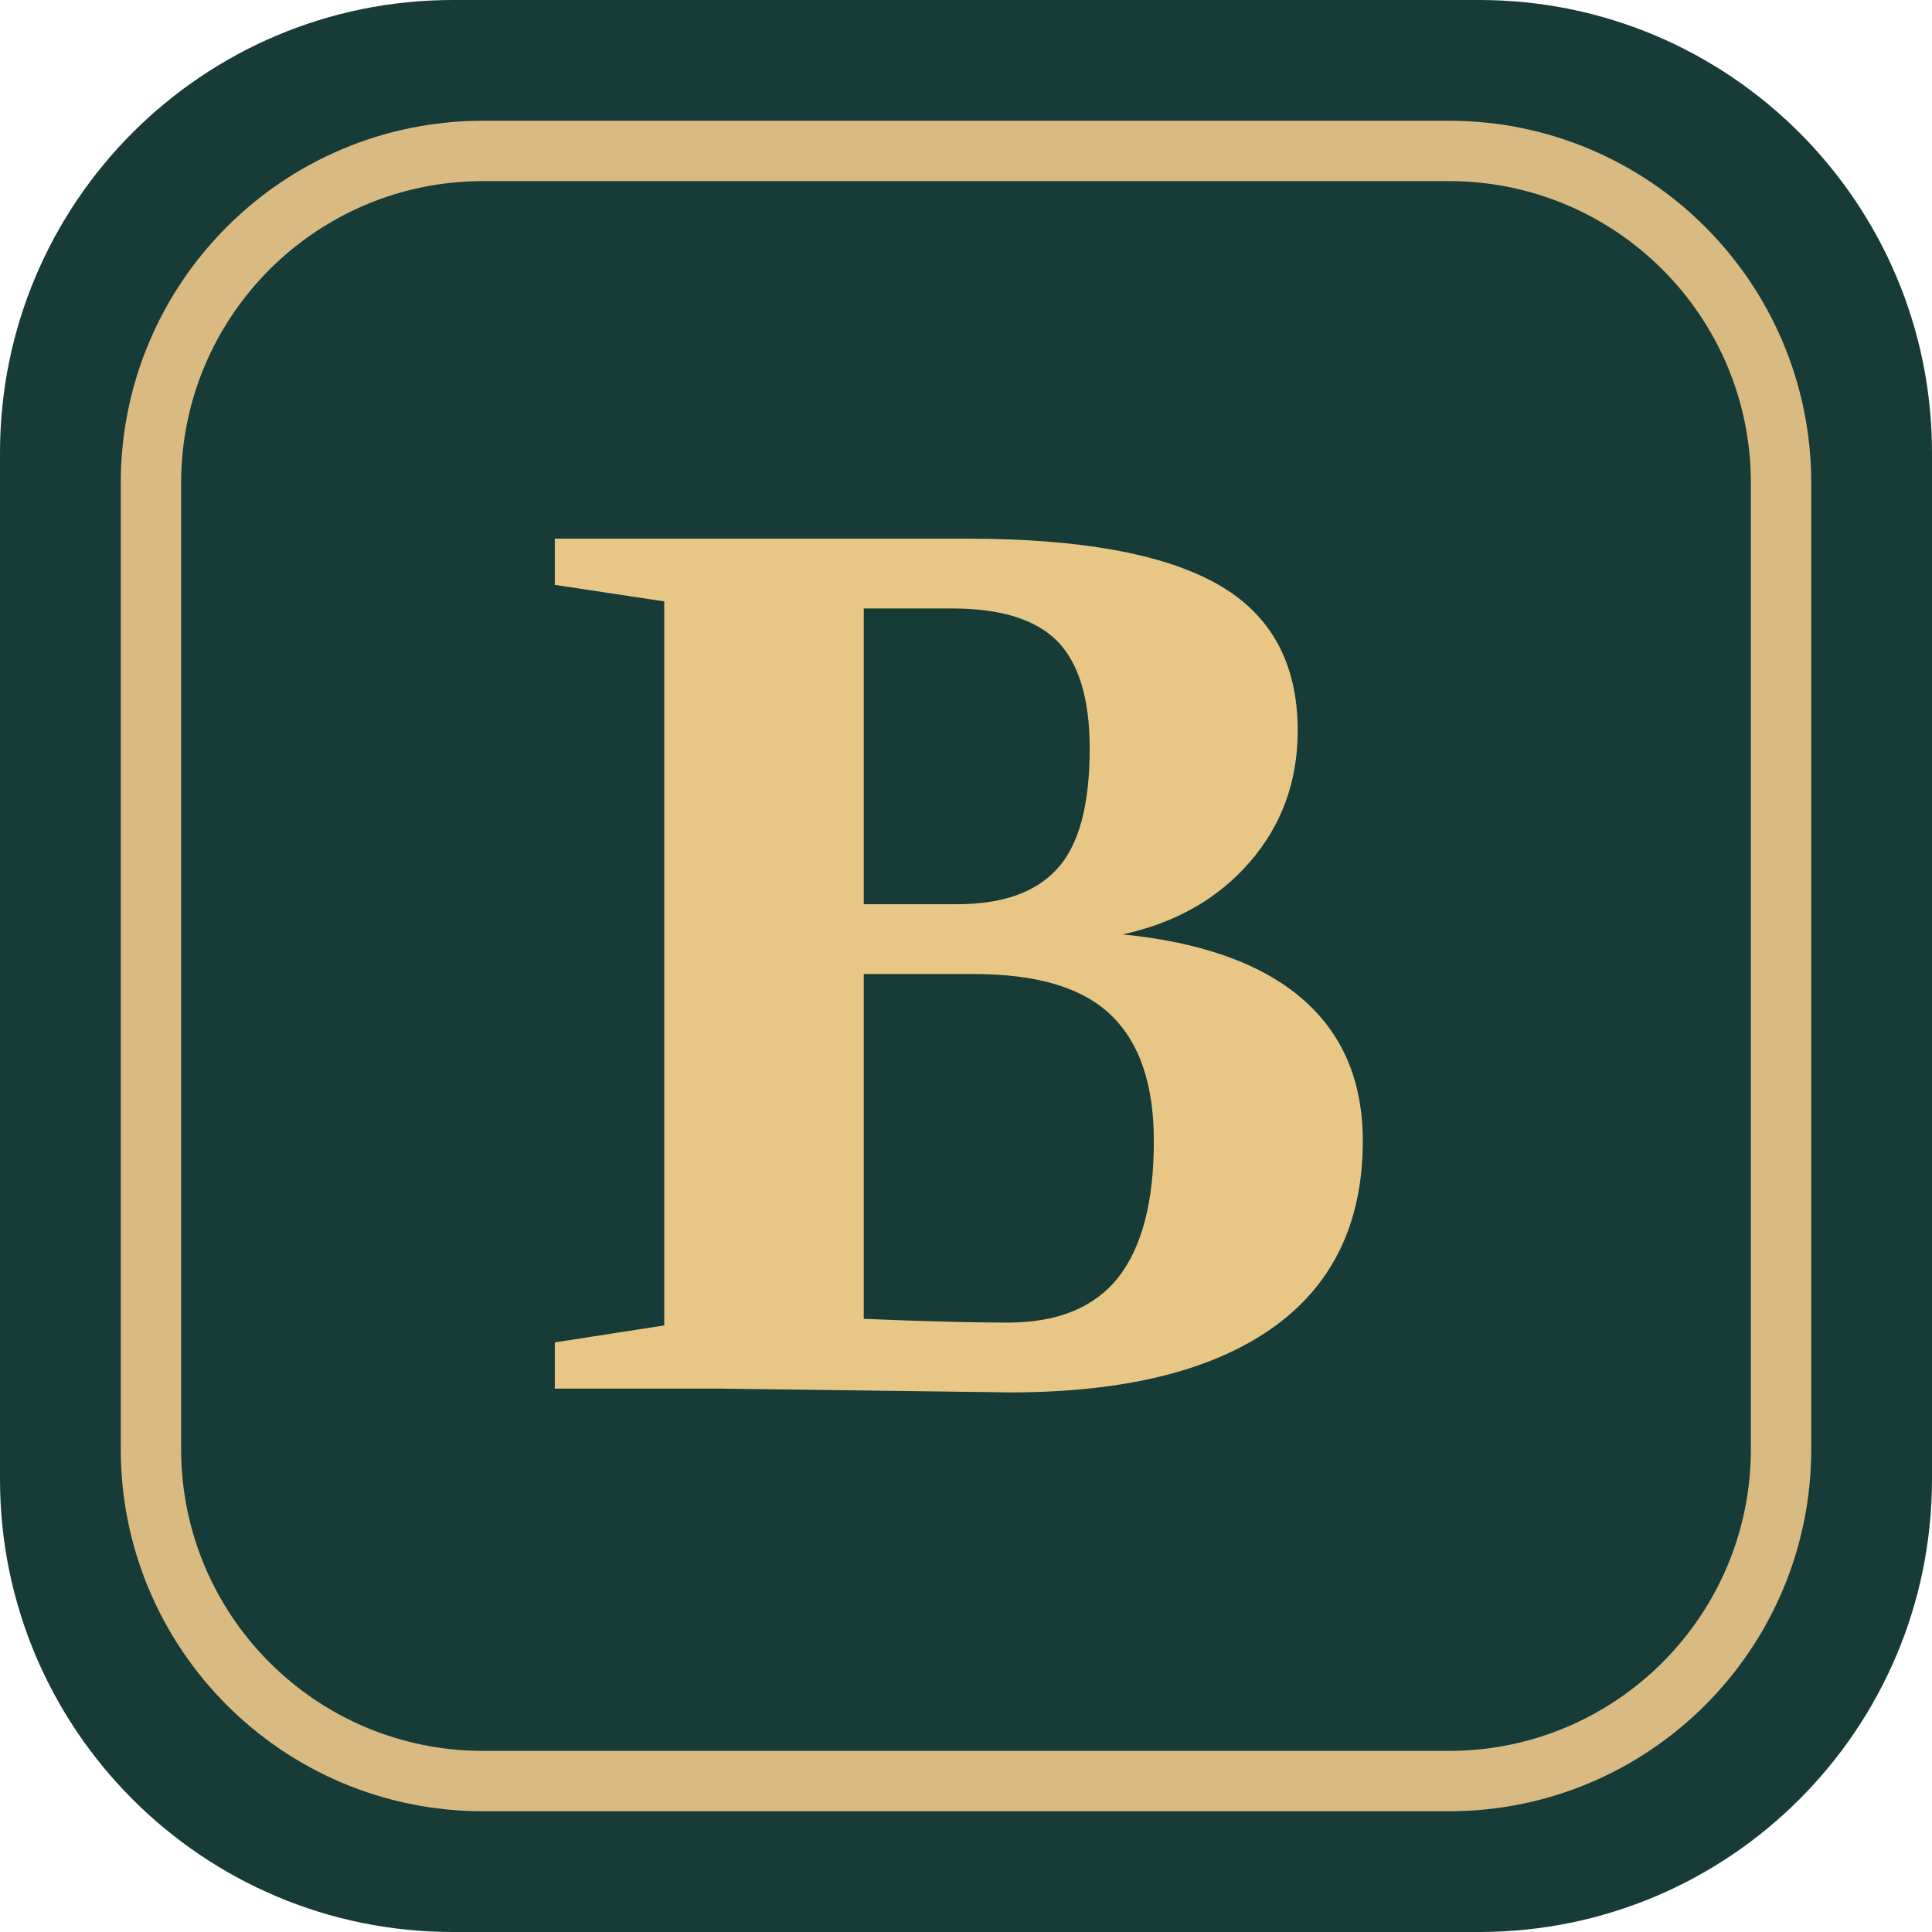
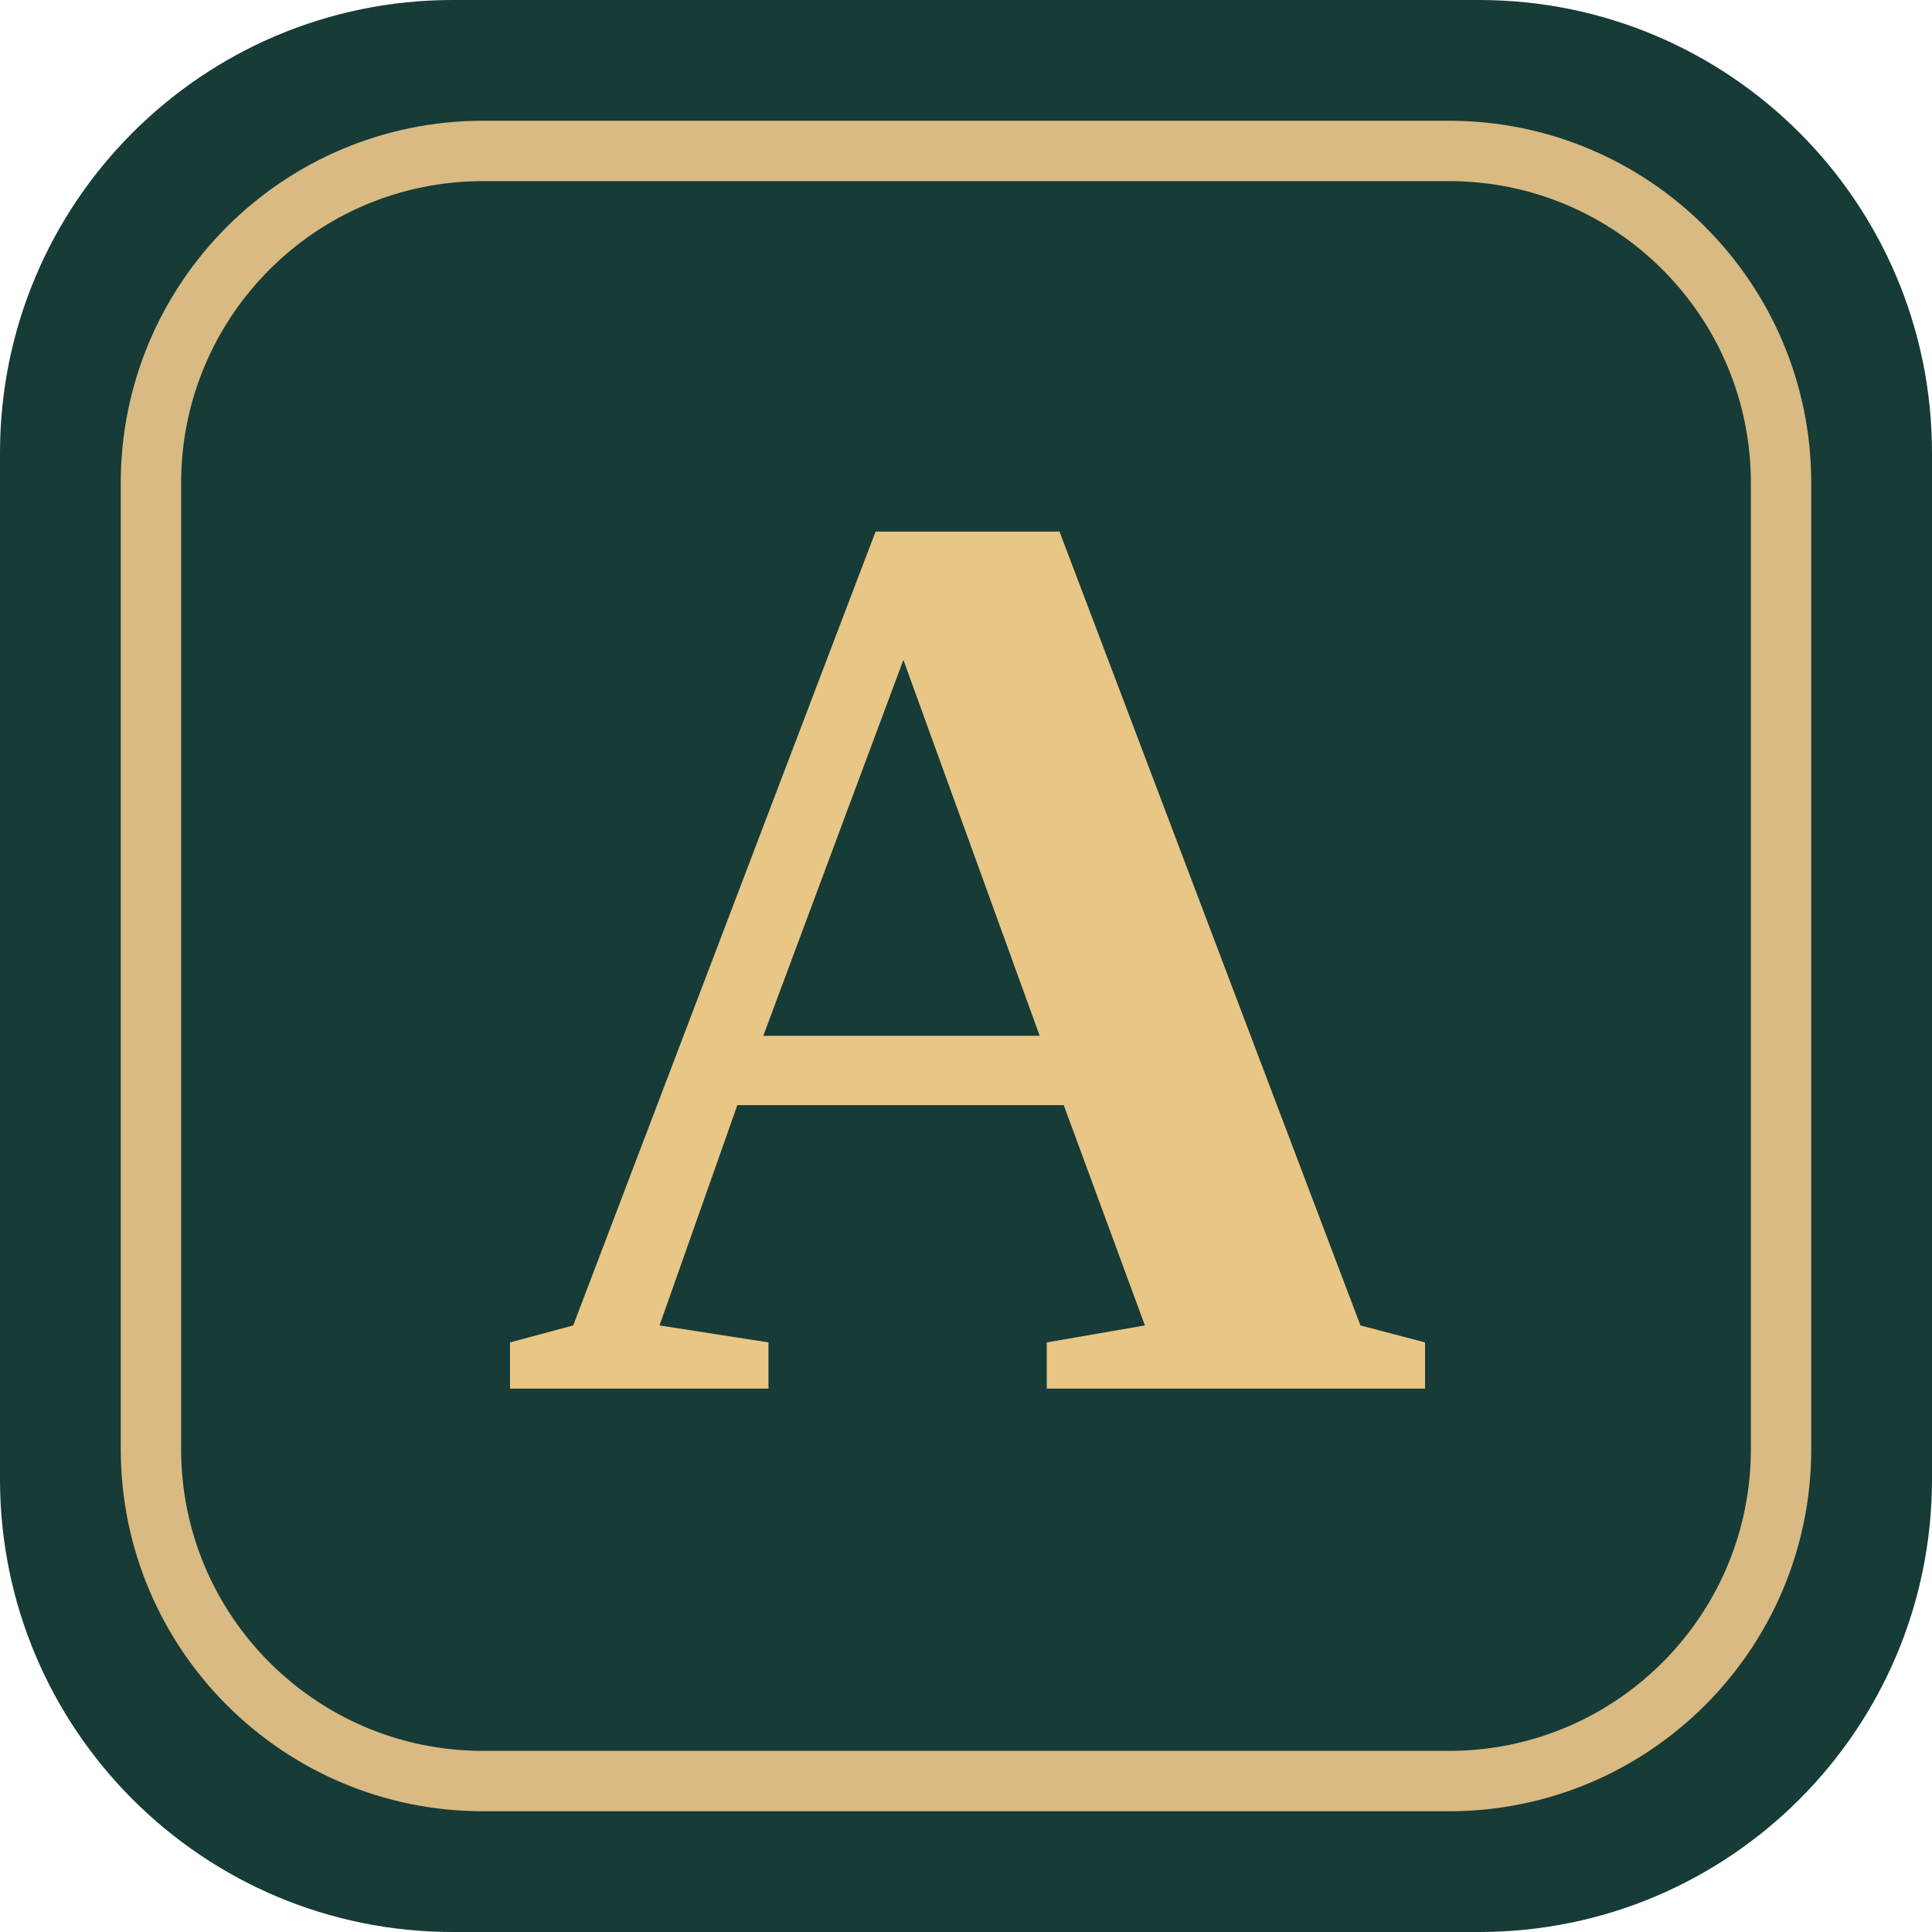
<svg xmlns="http://www.w3.org/2000/svg" viewBox="0 0 64 64">
  <rect width="64" height="64" rx="15" fill="#173b36" />
  <rect x="5" y="5" width="54" height="54" rx="11" fill="none" stroke="#d9ba83" stroke-width="2" />
-   <text x="32" y="46" text-anchor="middle" fill="#e8c686" font-family="Georgia, 'Times New Roman', serif" font-size="43" font-weight="bold">B</text>
+   <text x="32" y="46" text-anchor="middle" fill="#e8c686" font-family="Georgia, 'Times New Roman', serif" font-size="43" font-weight="bold">A</text>
</svg>
